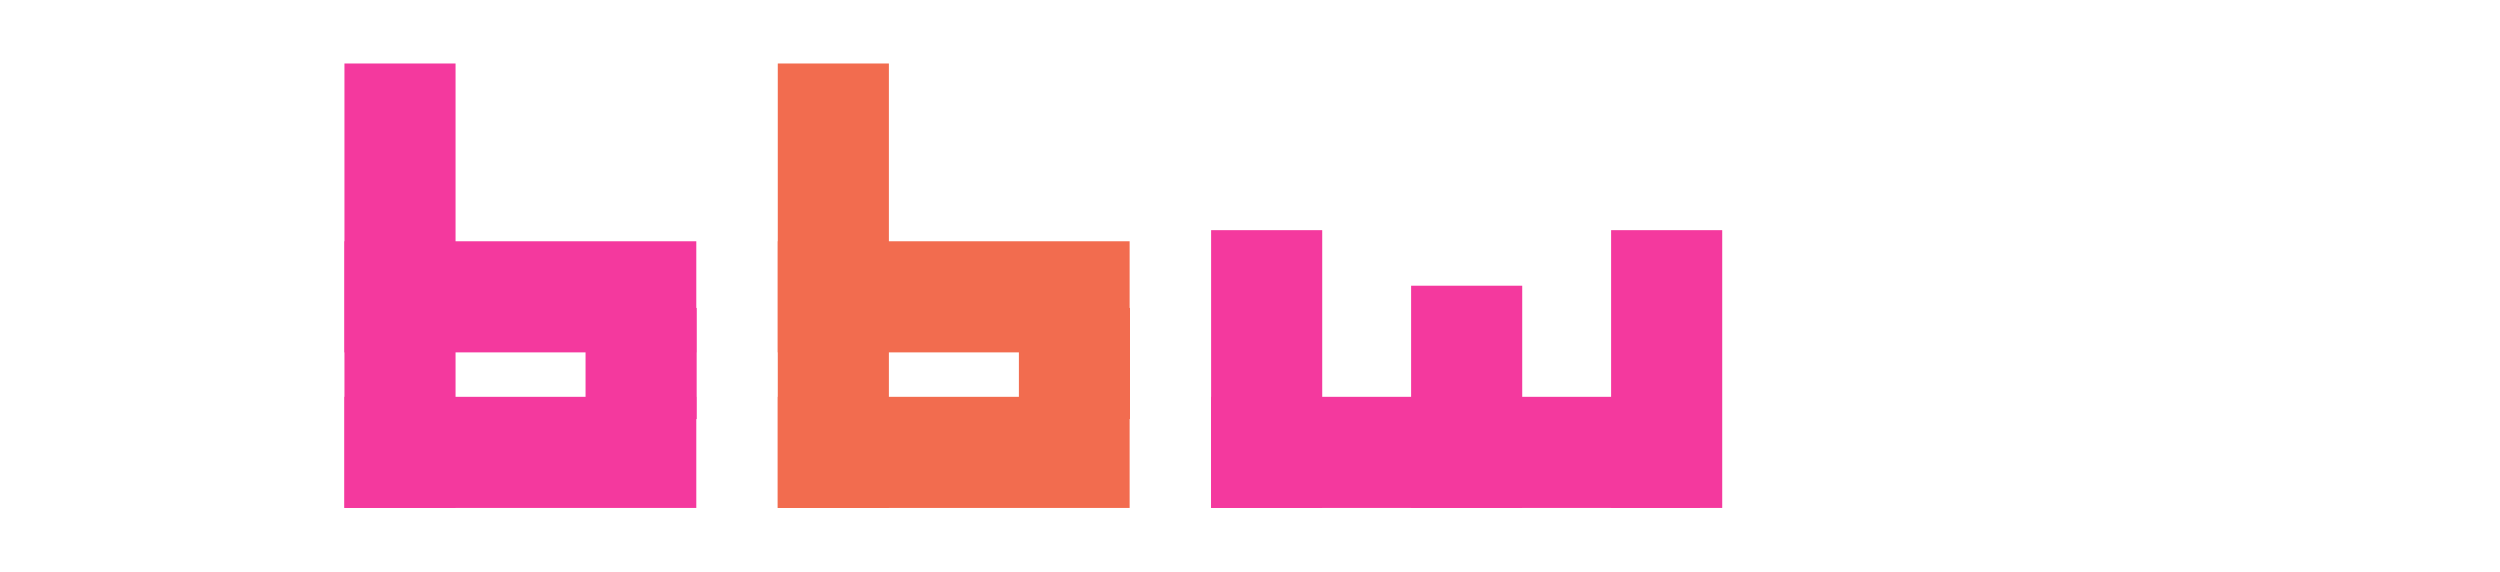
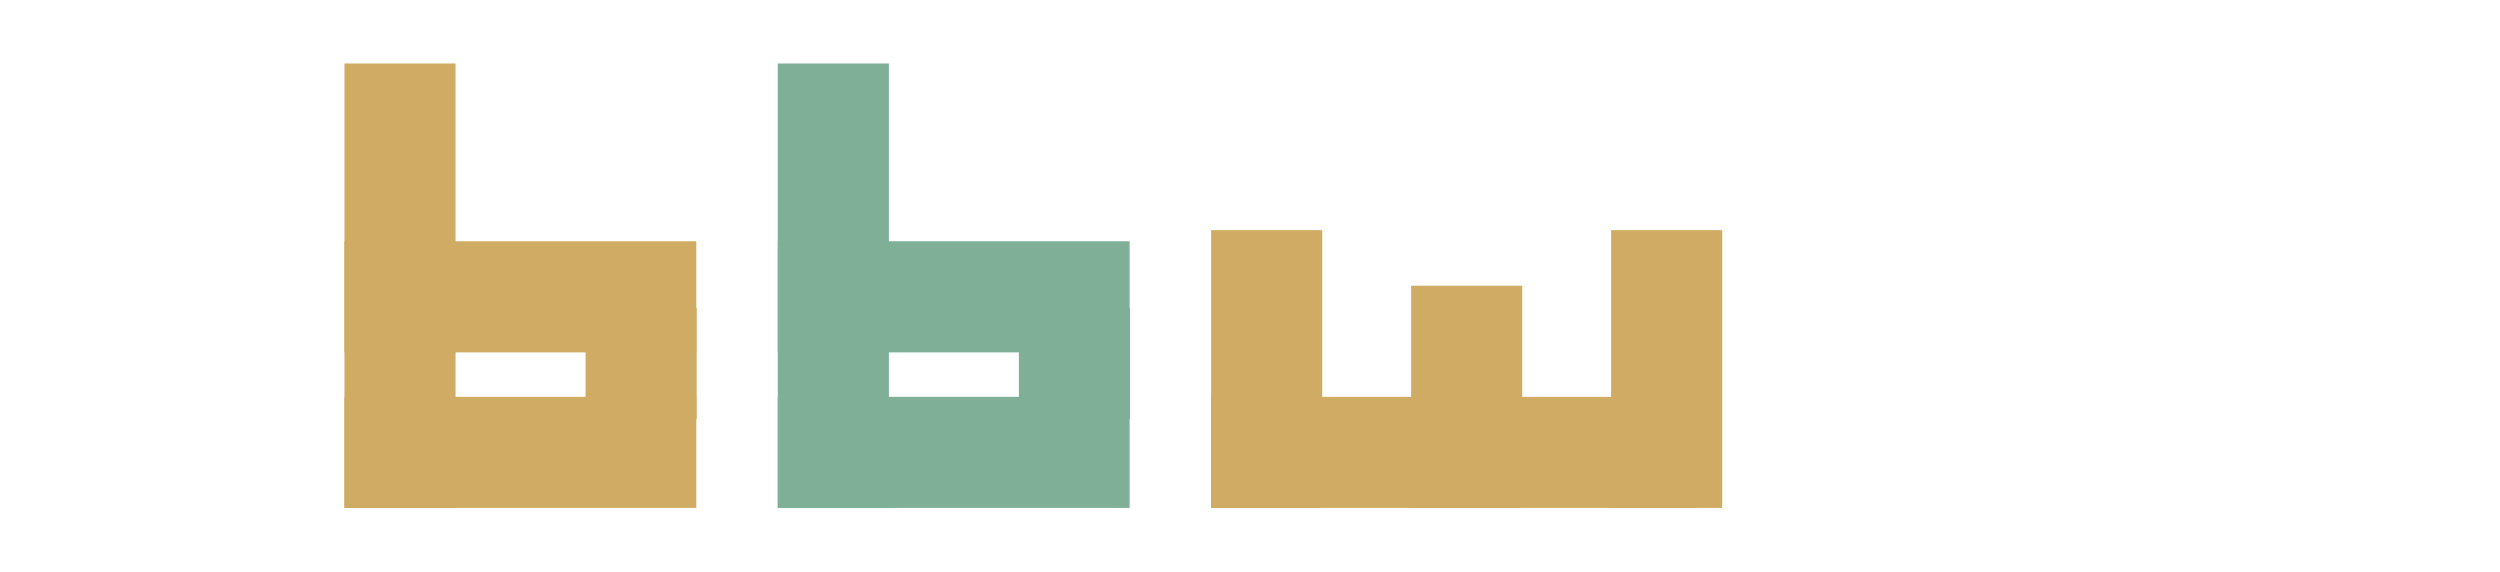
<svg xmlns="http://www.w3.org/2000/svg" width="175" height="40" viewBox="0 0 225 40" fill="none">

  /* B */
-   <rect x="31" width="10" height="40" fill="#f4399e" />
-   <rect x="31" y="16" width="31.667" height="10" fill="#f4399e" />
-   <rect x="31" y="30" width="31.667" height="10" fill="#f4399e" />
-   <rect x="52.7" y="22" width="10" height="10" fill="#f4399e" />
+   <rect x="31" width="10" height="40" fill="#D0AB64" />
+   <rect x="31" y="16" width="31.667" height="10" fill="#D0AB64" />
+   <rect x="31" y="30" width="31.667" height="10" fill="#D0AB64" />
+   <rect x="52.7" y="22" width="10" height="10" fill="#D0AB64" />
  /* B */
-   <rect x="70" width="10" height="40" fill="#f26c4f" />
-   <rect x="70" y="16" width="31.667" height="10" fill="#f26c4f" />
-   <rect x="70" y="30" width="31.667" height="10" fill="#f26c4f" />
-   <rect x="91.7" y="22" width="10" height="10" fill="#f26c4f" />
+   <rect x="70" width="10" height="40" fill="#7fb097" />
+   <rect x="70" y="16" width="31.667" height="10" fill="#7fb097" />
+   <rect x="70" y="30" width="31.667" height="10" fill="#7fb097" />
+   <rect x="91.7" y="22" width="10" height="10" fill="#7fb097" />
  /* W */
-   <rect x="109" y="30" width="44" height="10" fill="#f4399e" />
-   <rect x="109" y="15" width="10" height="25" fill="#f4399e" />
-   <rect x="127" y="20" width="10" height="20" fill="#f4399e" />
-   <rect x="145" y="15" width="10" height="25" fill="#f4399e" />
+   <rect x="109" y="30" width="44" height="10" fill="#D0AB64" />
+   <rect x="109" y="15" width="10" height="25" fill="#D0AB64" />
+   <rect x="127" y="20" width="10" height="20" fill="#D0AB64" />
+   <rect x="145" y="15" width="10" height="25" fill="#D0AB64" />
</svg>
